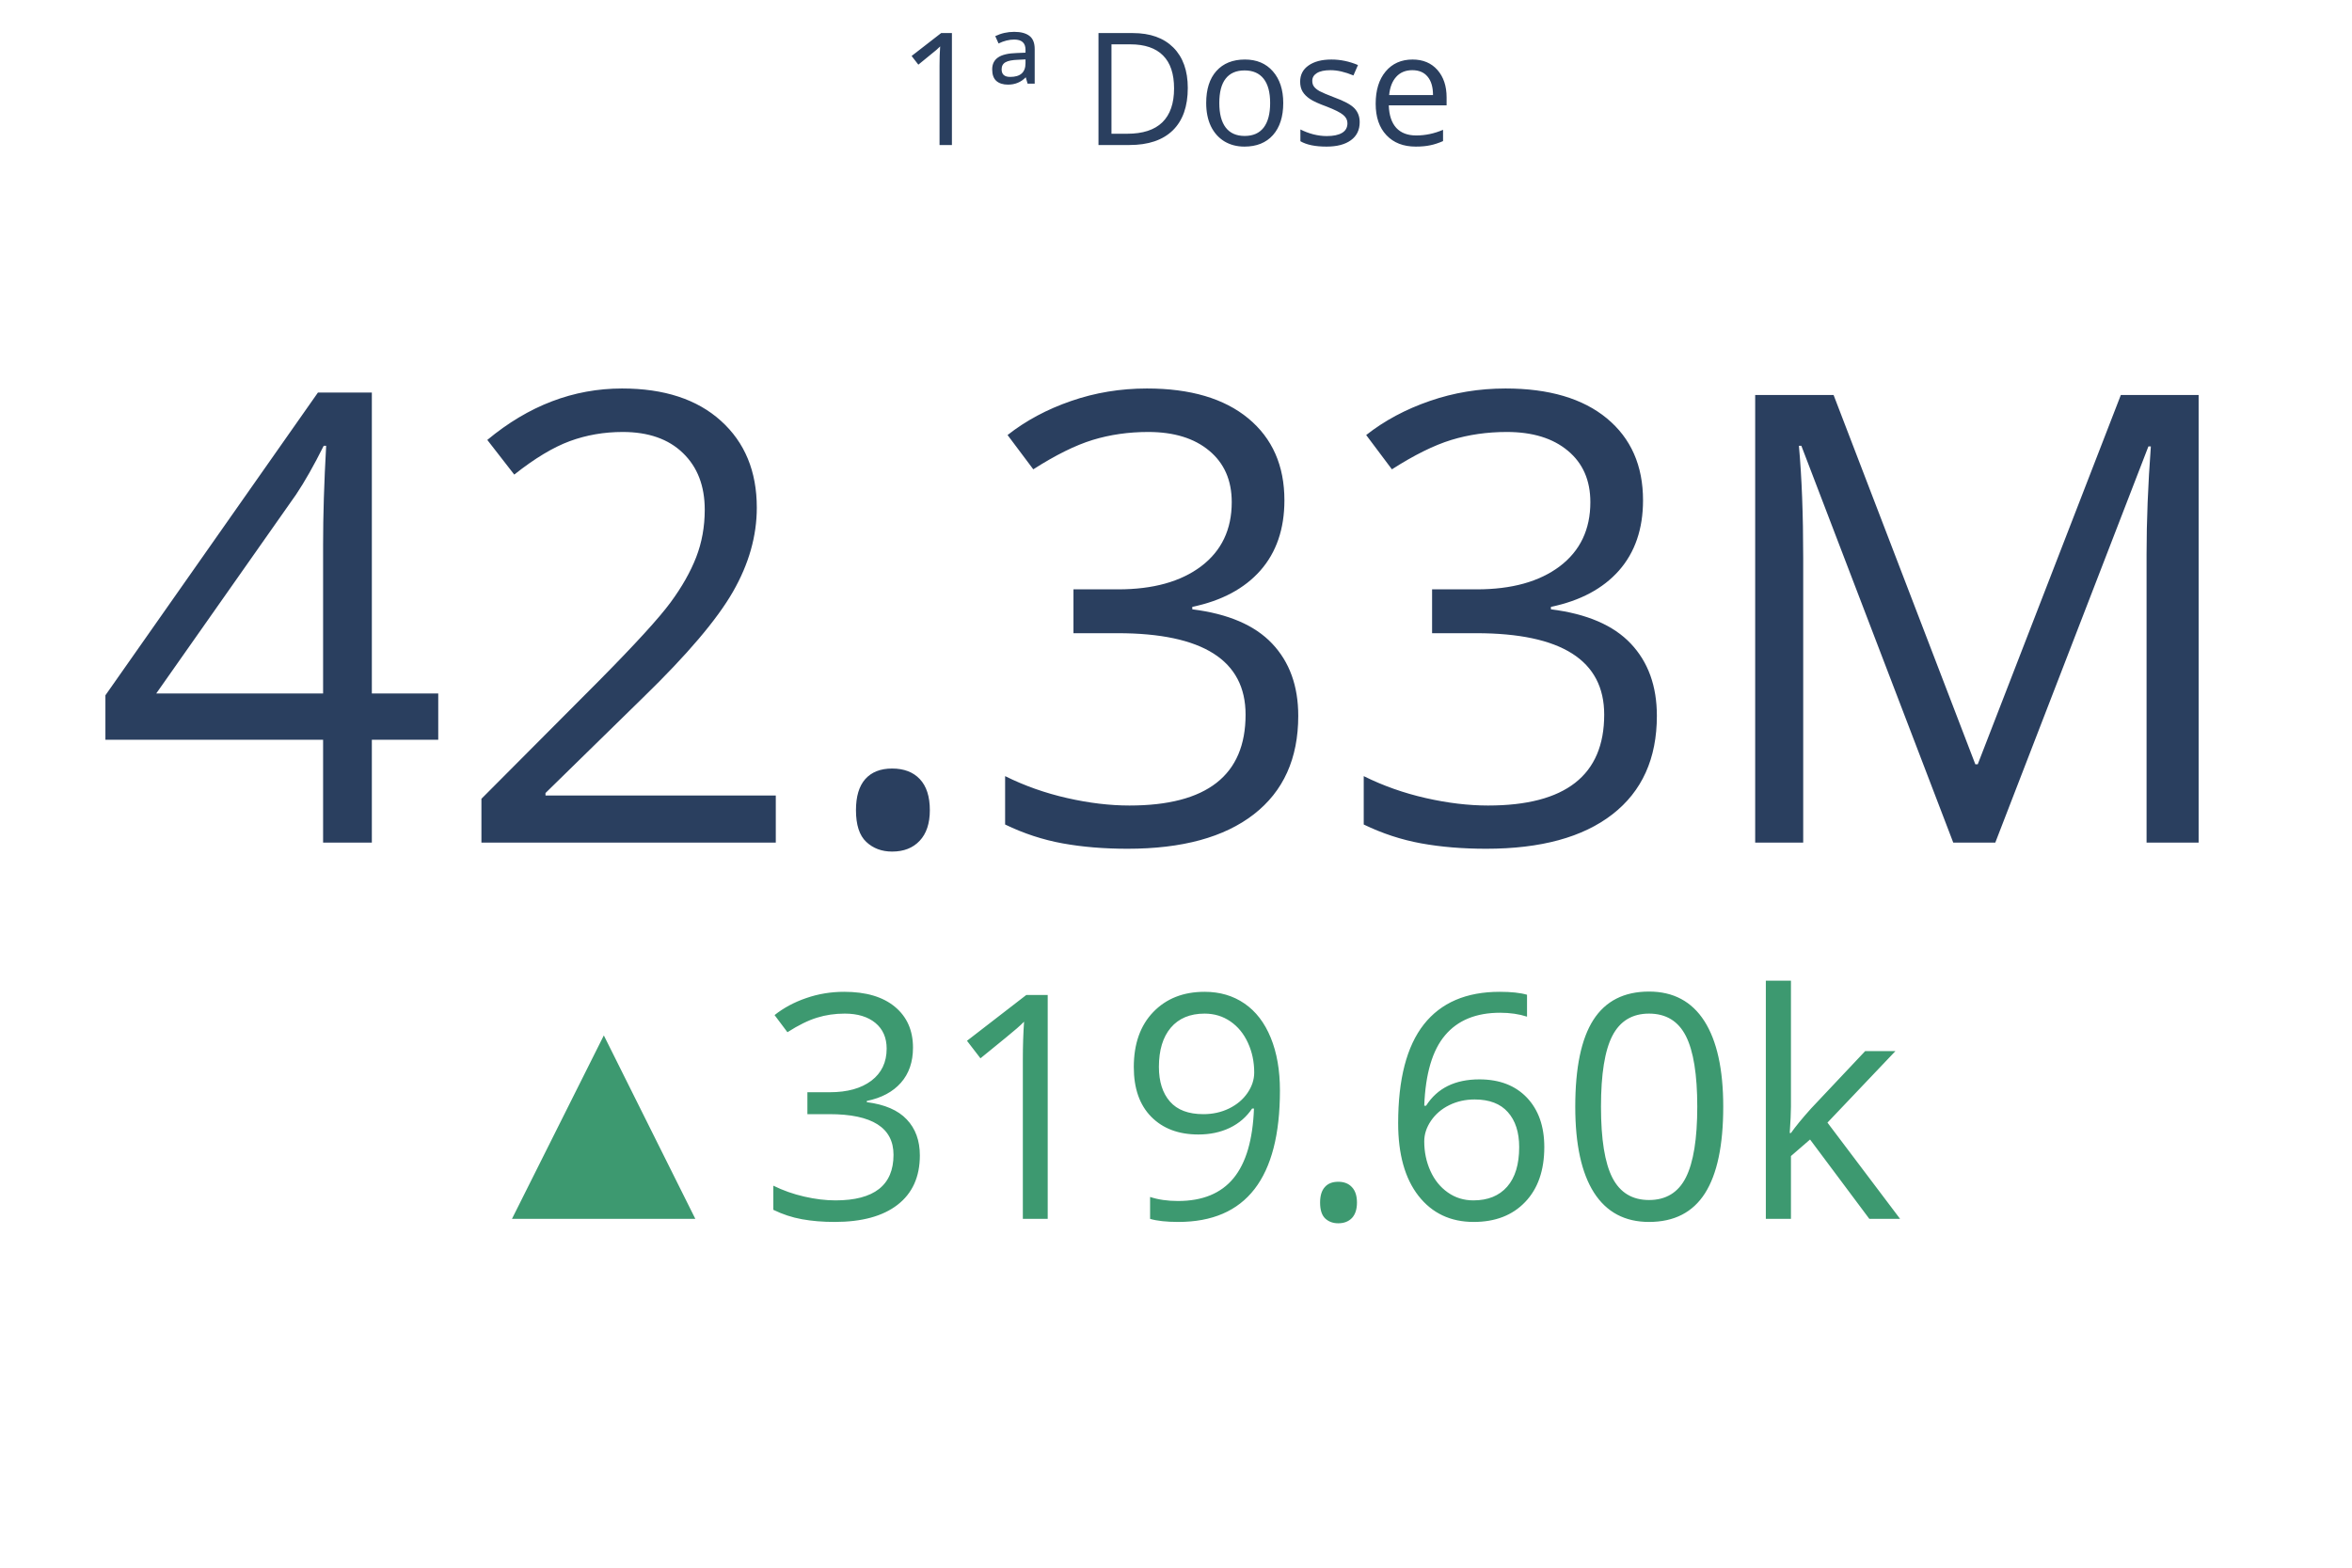
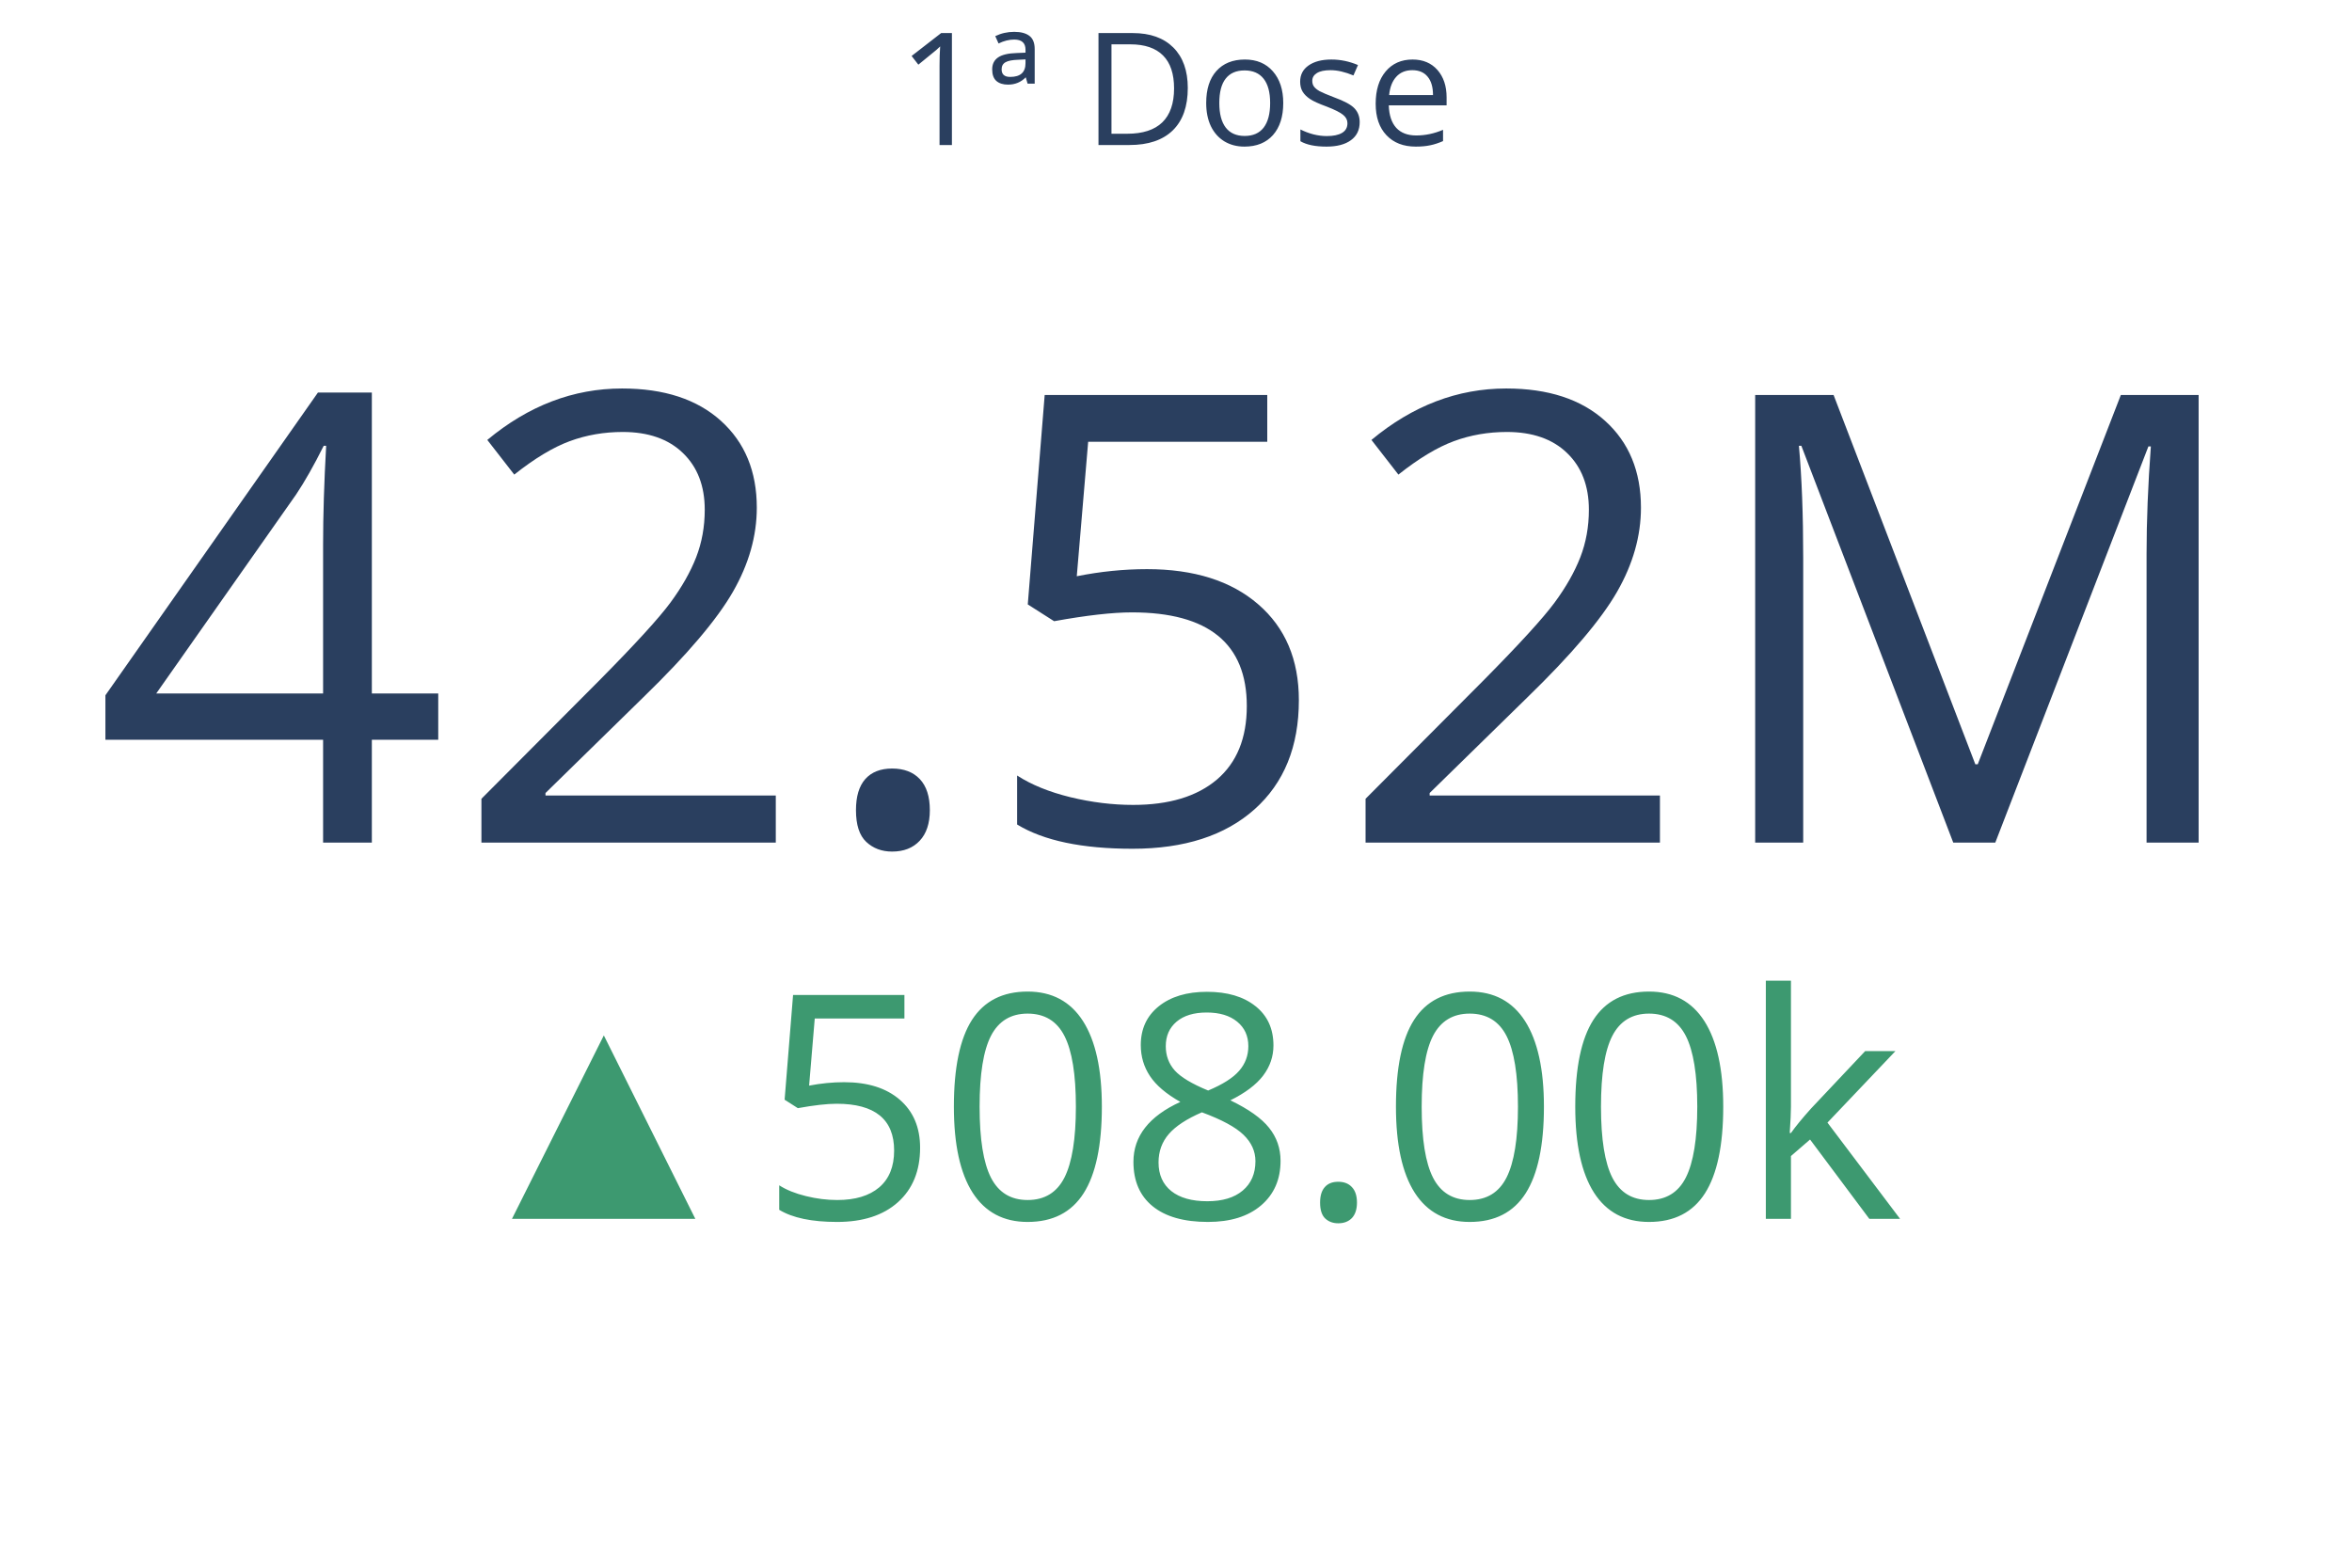
<svg xmlns="http://www.w3.org/2000/svg" class="main-svg" width="300" height="200" style="" viewBox="0 0 300 200">
  <rect x="0" y="0" width="300" height="200" style="fill: rgb(255, 255, 255); fill-opacity: 1;" />
-   <defs id="defs-8cb60e">
+   <defs id="defs-76a8a9">
    <g class="clips" />
    <g class="gradients" />
  </defs>
  <g class="bglayer" />
  <g class="layer-below">
    <g class="imagelayer" />
    <g class="shapelayer" />
  </g>
  <g class="cartesianlayer" />
  <g class="polarlayer" />
  <g class="ternarylayer" />
  <g class="geolayer" />
  <g class="funnelarealayer" />
  <g class="pielayer" />
  <g class="treemaplayer" />
  <g class="sunburstlayer" />
  <g class="glimages" />
-   <defs id="topdefs-8cb60e">
+   <defs id="topdefs-76a8a9">
    <g class="clips" />
  </defs>
  <g class="indicatorlayer">
    <g class="trace">
      <g class="numbers" transform="translate(150,107.5)">
-         <text text-anchor="middle" class="number" x="0" y="0" style="font-family: 'Open Sans', verdana, arial, sans-serif; font-size: 80px; fill: rgb(42, 63, 95); fill-opacity: 1; white-space: pre;">42.33M</text>
-         <text text-anchor="middle" class="delta" x="0" y="0" style="font-family: 'Open Sans', verdana, arial, sans-serif; font-size: 40px; fill: rgb(61, 153, 112); fill-opacity: 1; white-space: pre;" dy="48">▲319.60k</text>
+         <text text-anchor="middle" class="number" x="0" y="0" style="font-family: 'Open Sans', verdana, arial, sans-serif; font-size: 80px; fill: rgb(42, 63, 95); fill-opacity: 1; white-space: pre;">42.52M</text>
+         <text text-anchor="middle" class="delta" x="0" y="0" style="font-family: 'Open Sans', verdana, arial, sans-serif; font-size: 40px; fill: rgb(61, 153, 112); fill-opacity: 1; white-space: pre;" dy="48">▲508.00k</text>
      </g>
      <text class="title" text-anchor="middle" x="0" y="0" style="font-family: 'Open Sans', verdana, arial, sans-serif; font-size: 20px; fill: rgb(42, 63, 95); fill-opacity: 1; white-space: pre;" transform="translate(150,18.5)">1ª Dose</text>
    </g>
  </g>
  <g class="layer-above">
    <g class="imagelayer" />
    <g class="shapelayer" />
  </g>
  <g class="infolayer">
    <g class="g-gtitle" />
  </g>
</svg>
